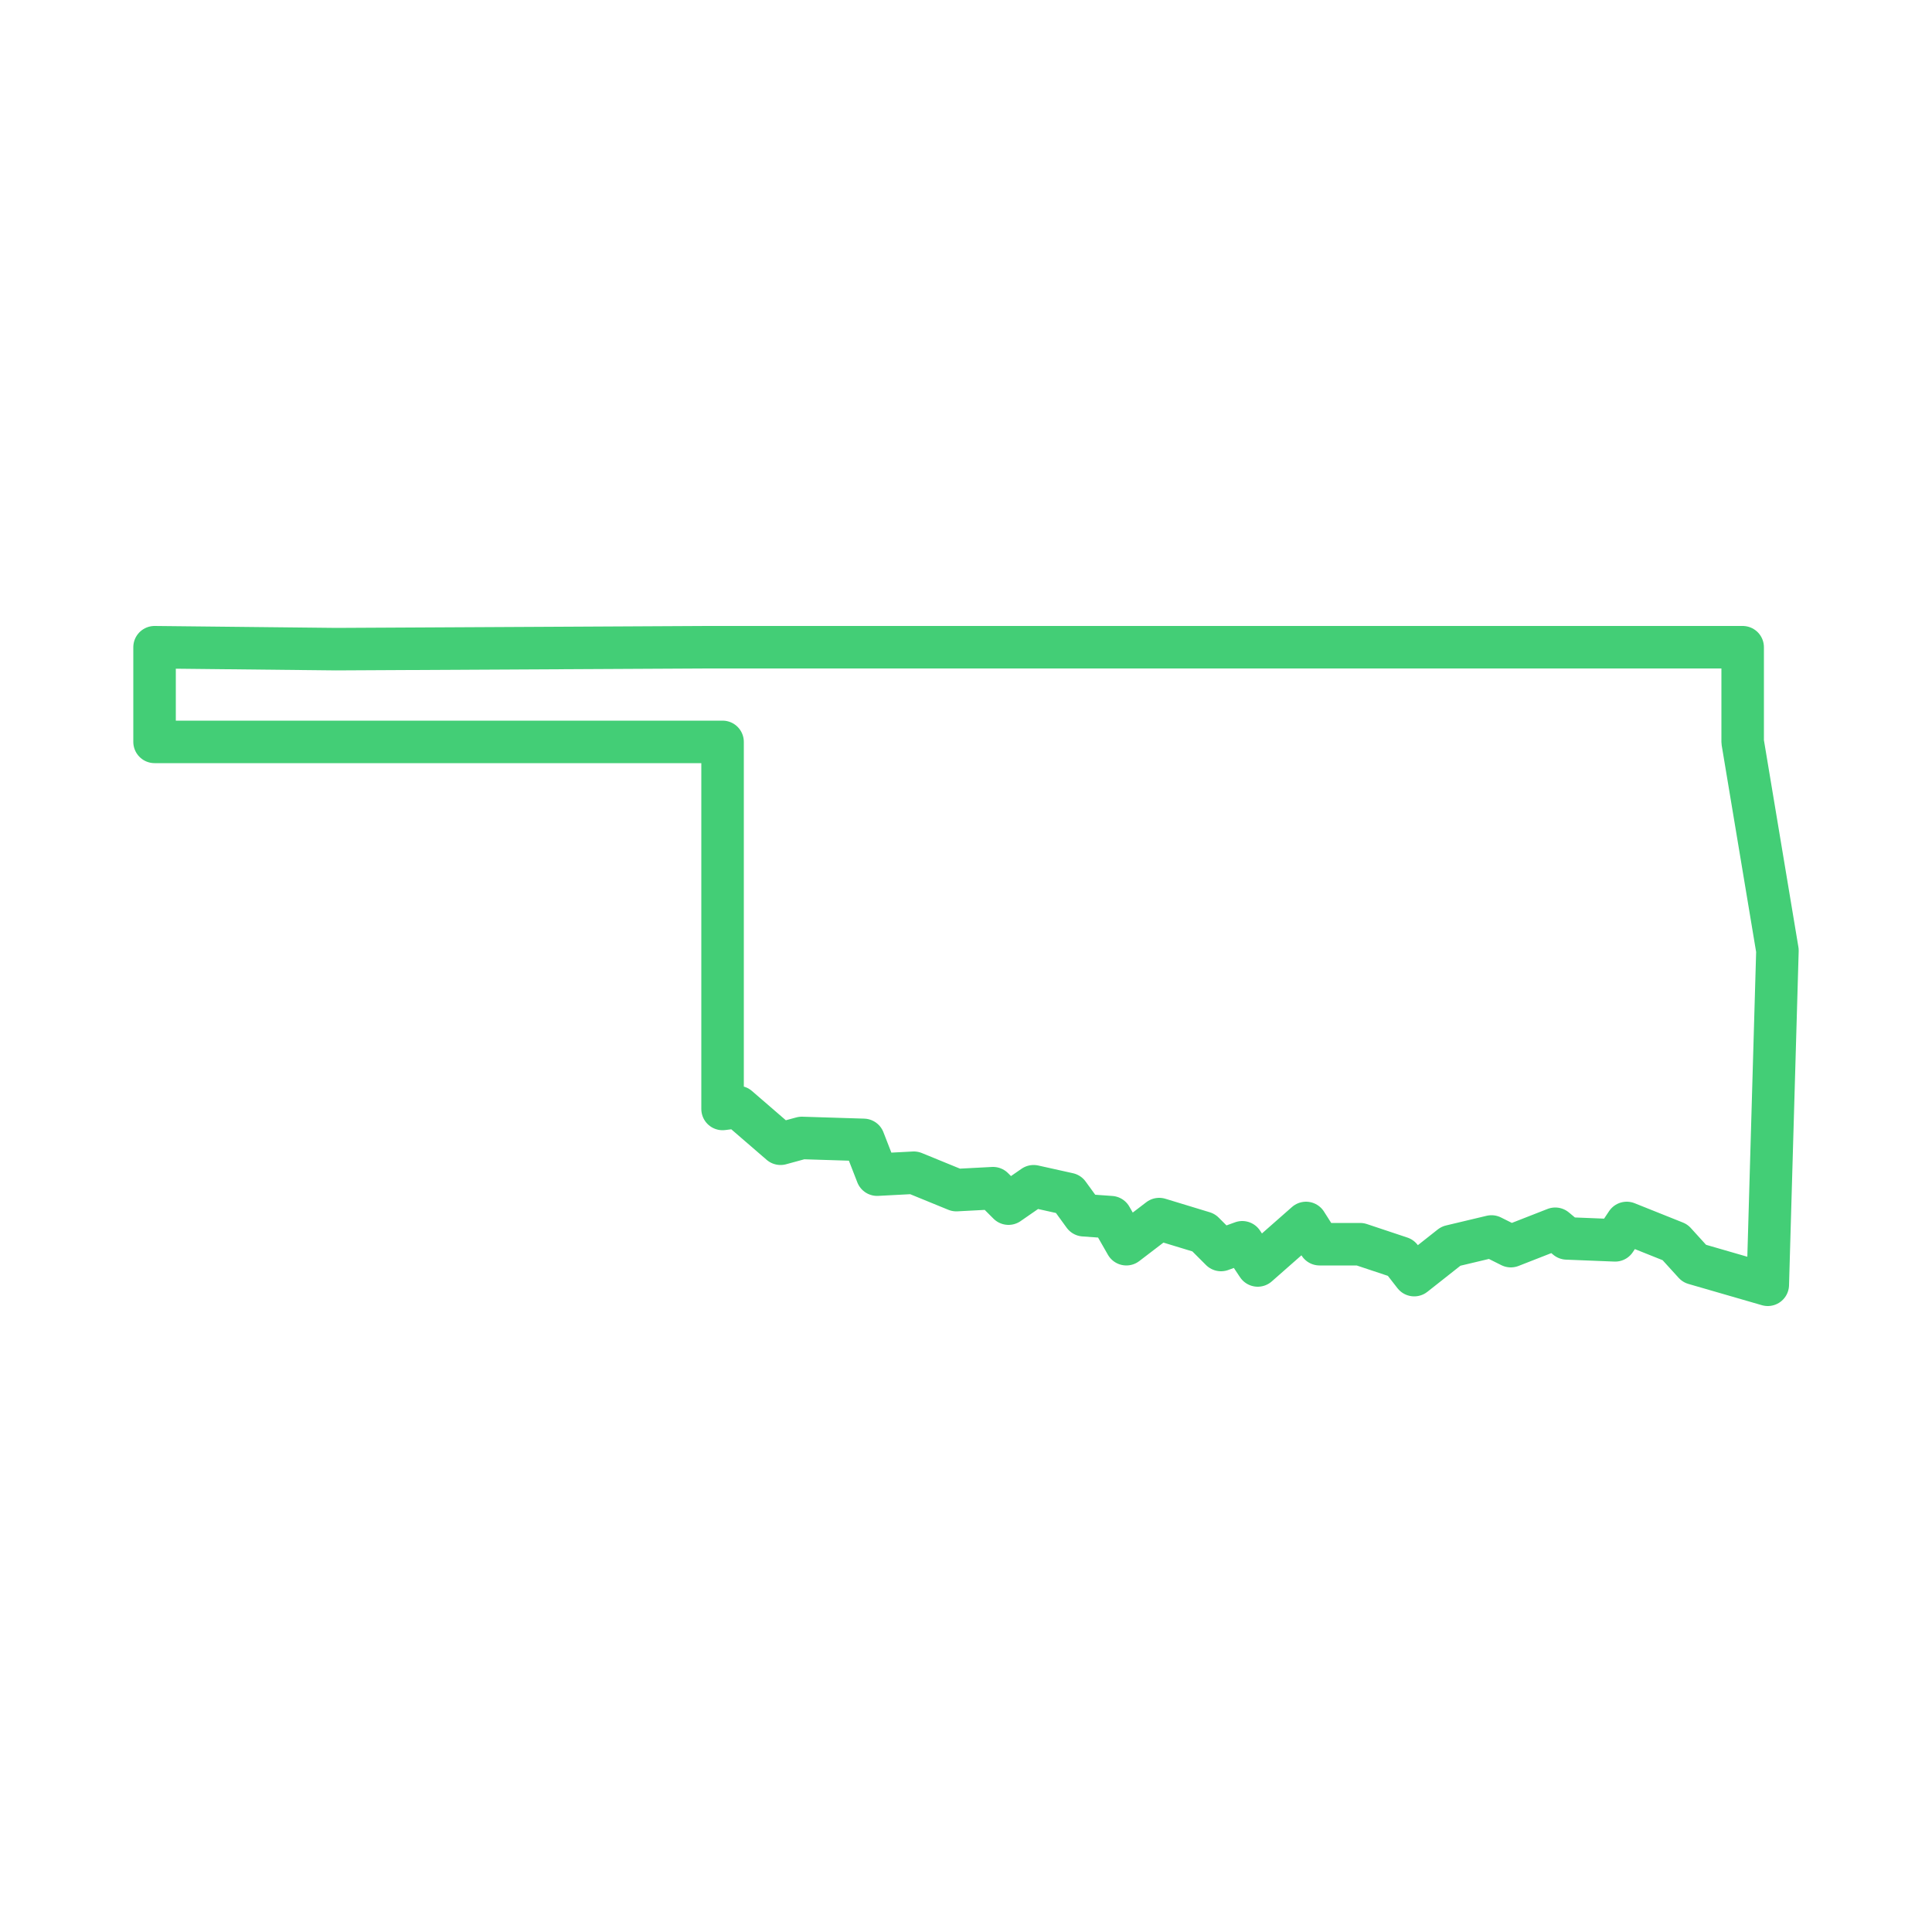
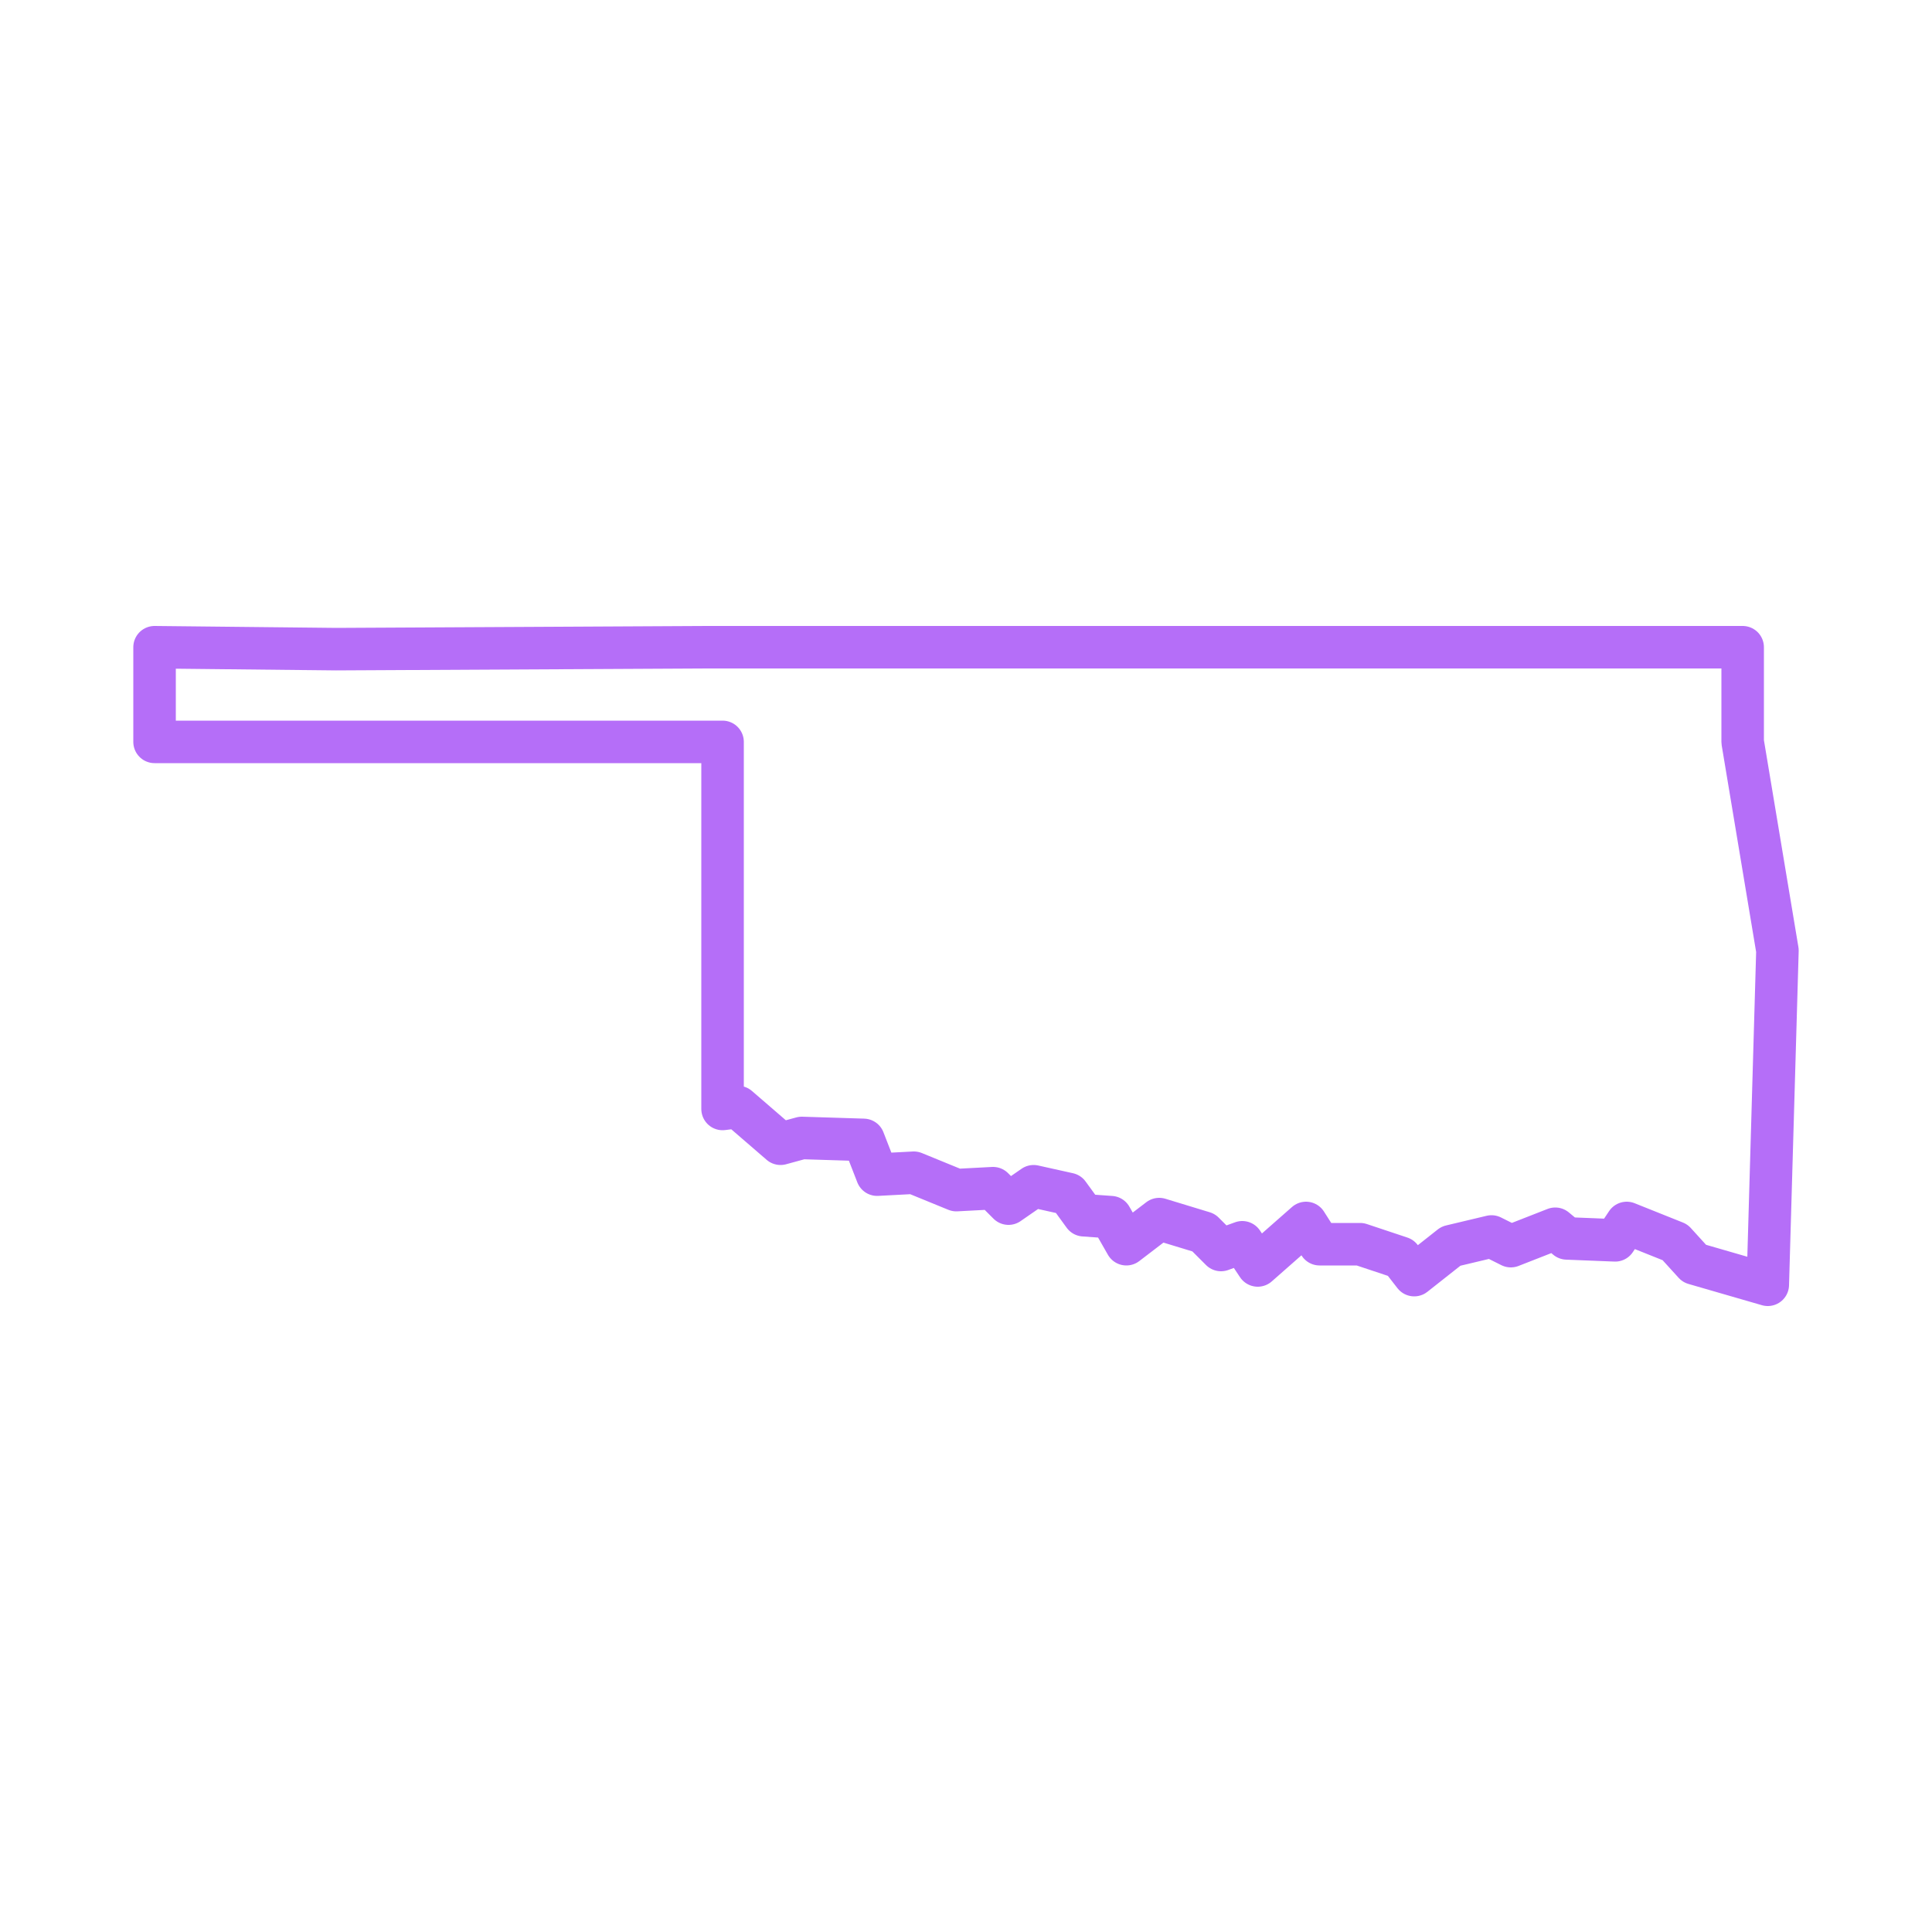
<svg xmlns="http://www.w3.org/2000/svg" viewBox="0 0 100 100" aria-hidden="true" focusable="false">
-   <path d="M 36.6 33.5 L 90.2 33.5 L 90.2 38.4 L 92.0 49.2 L 91.5 66.5 L 87.7 65.4 L 86.7 64.3 L 84.2 63.3 L 83.6 64.2 L 81.1 64.1 L 80.5 63.6 L 78.2 64.5 L 77.2 64.0 L 75.1 64.5 L 73.2 66.0 L 72.5 65.1 L 70.4 64.4 L 68.3 64.4 L 67.6 63.3 L 65.1 65.5 L 64.3 64.3 L 63.2 64.7 L 62.3 63.8 L 60.0 63.1 L 58.3 64.4 L 57.5 63.0 L 56.1 62.9 L 55.3 61.8 L 53.5 61.4 L 52.2 62.3 L 51.4 61.5 L 49.5 61.6 L 47.3 60.7 L 45.4 60.8 L 44.7 59.0 L 41.5 58.9 L 40.4 59.2 L 38.2 57.3 L 37.4 57.4 L 37.4 38.4 L 19.6 38.4 L 8.0 38.4 L 8.0 33.5 L 17.4 33.6 L 36.6 33.5 Z" fill="none" stroke="#22c55e" stroke-opacity="0.85" stroke-width="2.2" stroke-linecap="round" stroke-linejoin="round" />
+   <path d="M 36.6 33.5 L 90.2 33.5 L 90.2 38.4 L 92.0 49.2 L 91.5 66.5 L 87.7 65.4 L 86.7 64.3 L 84.2 63.3 L 83.6 64.2 L 81.1 64.1 L 80.5 63.6 L 78.2 64.5 L 77.2 64.0 L 75.1 64.5 L 73.2 66.0 L 72.5 65.1 L 70.4 64.4 L 68.3 64.4 L 67.6 63.3 L 65.1 65.5 L 64.3 64.3 L 63.2 64.7 L 62.3 63.8 L 60.0 63.1 L 58.3 64.4 L 57.5 63.0 L 56.1 62.9 L 55.3 61.8 L 53.5 61.4 L 52.2 62.3 L 51.4 61.5 L 49.5 61.6 L 47.3 60.7 L 45.4 60.8 L 44.7 59.0 L 41.5 58.9 L 40.4 59.2 L 38.2 57.3 L 37.4 57.4 L 37.4 38.4 L 19.6 38.4 L 8.0 38.4 L 8.0 33.5 L 17.4 33.6 L 36.6 33.5 Z" fill="none" stroke="#a855f7" stroke-opacity="0.85" stroke-width="2.2" stroke-linecap="round" stroke-linejoin="round" />
</svg>
